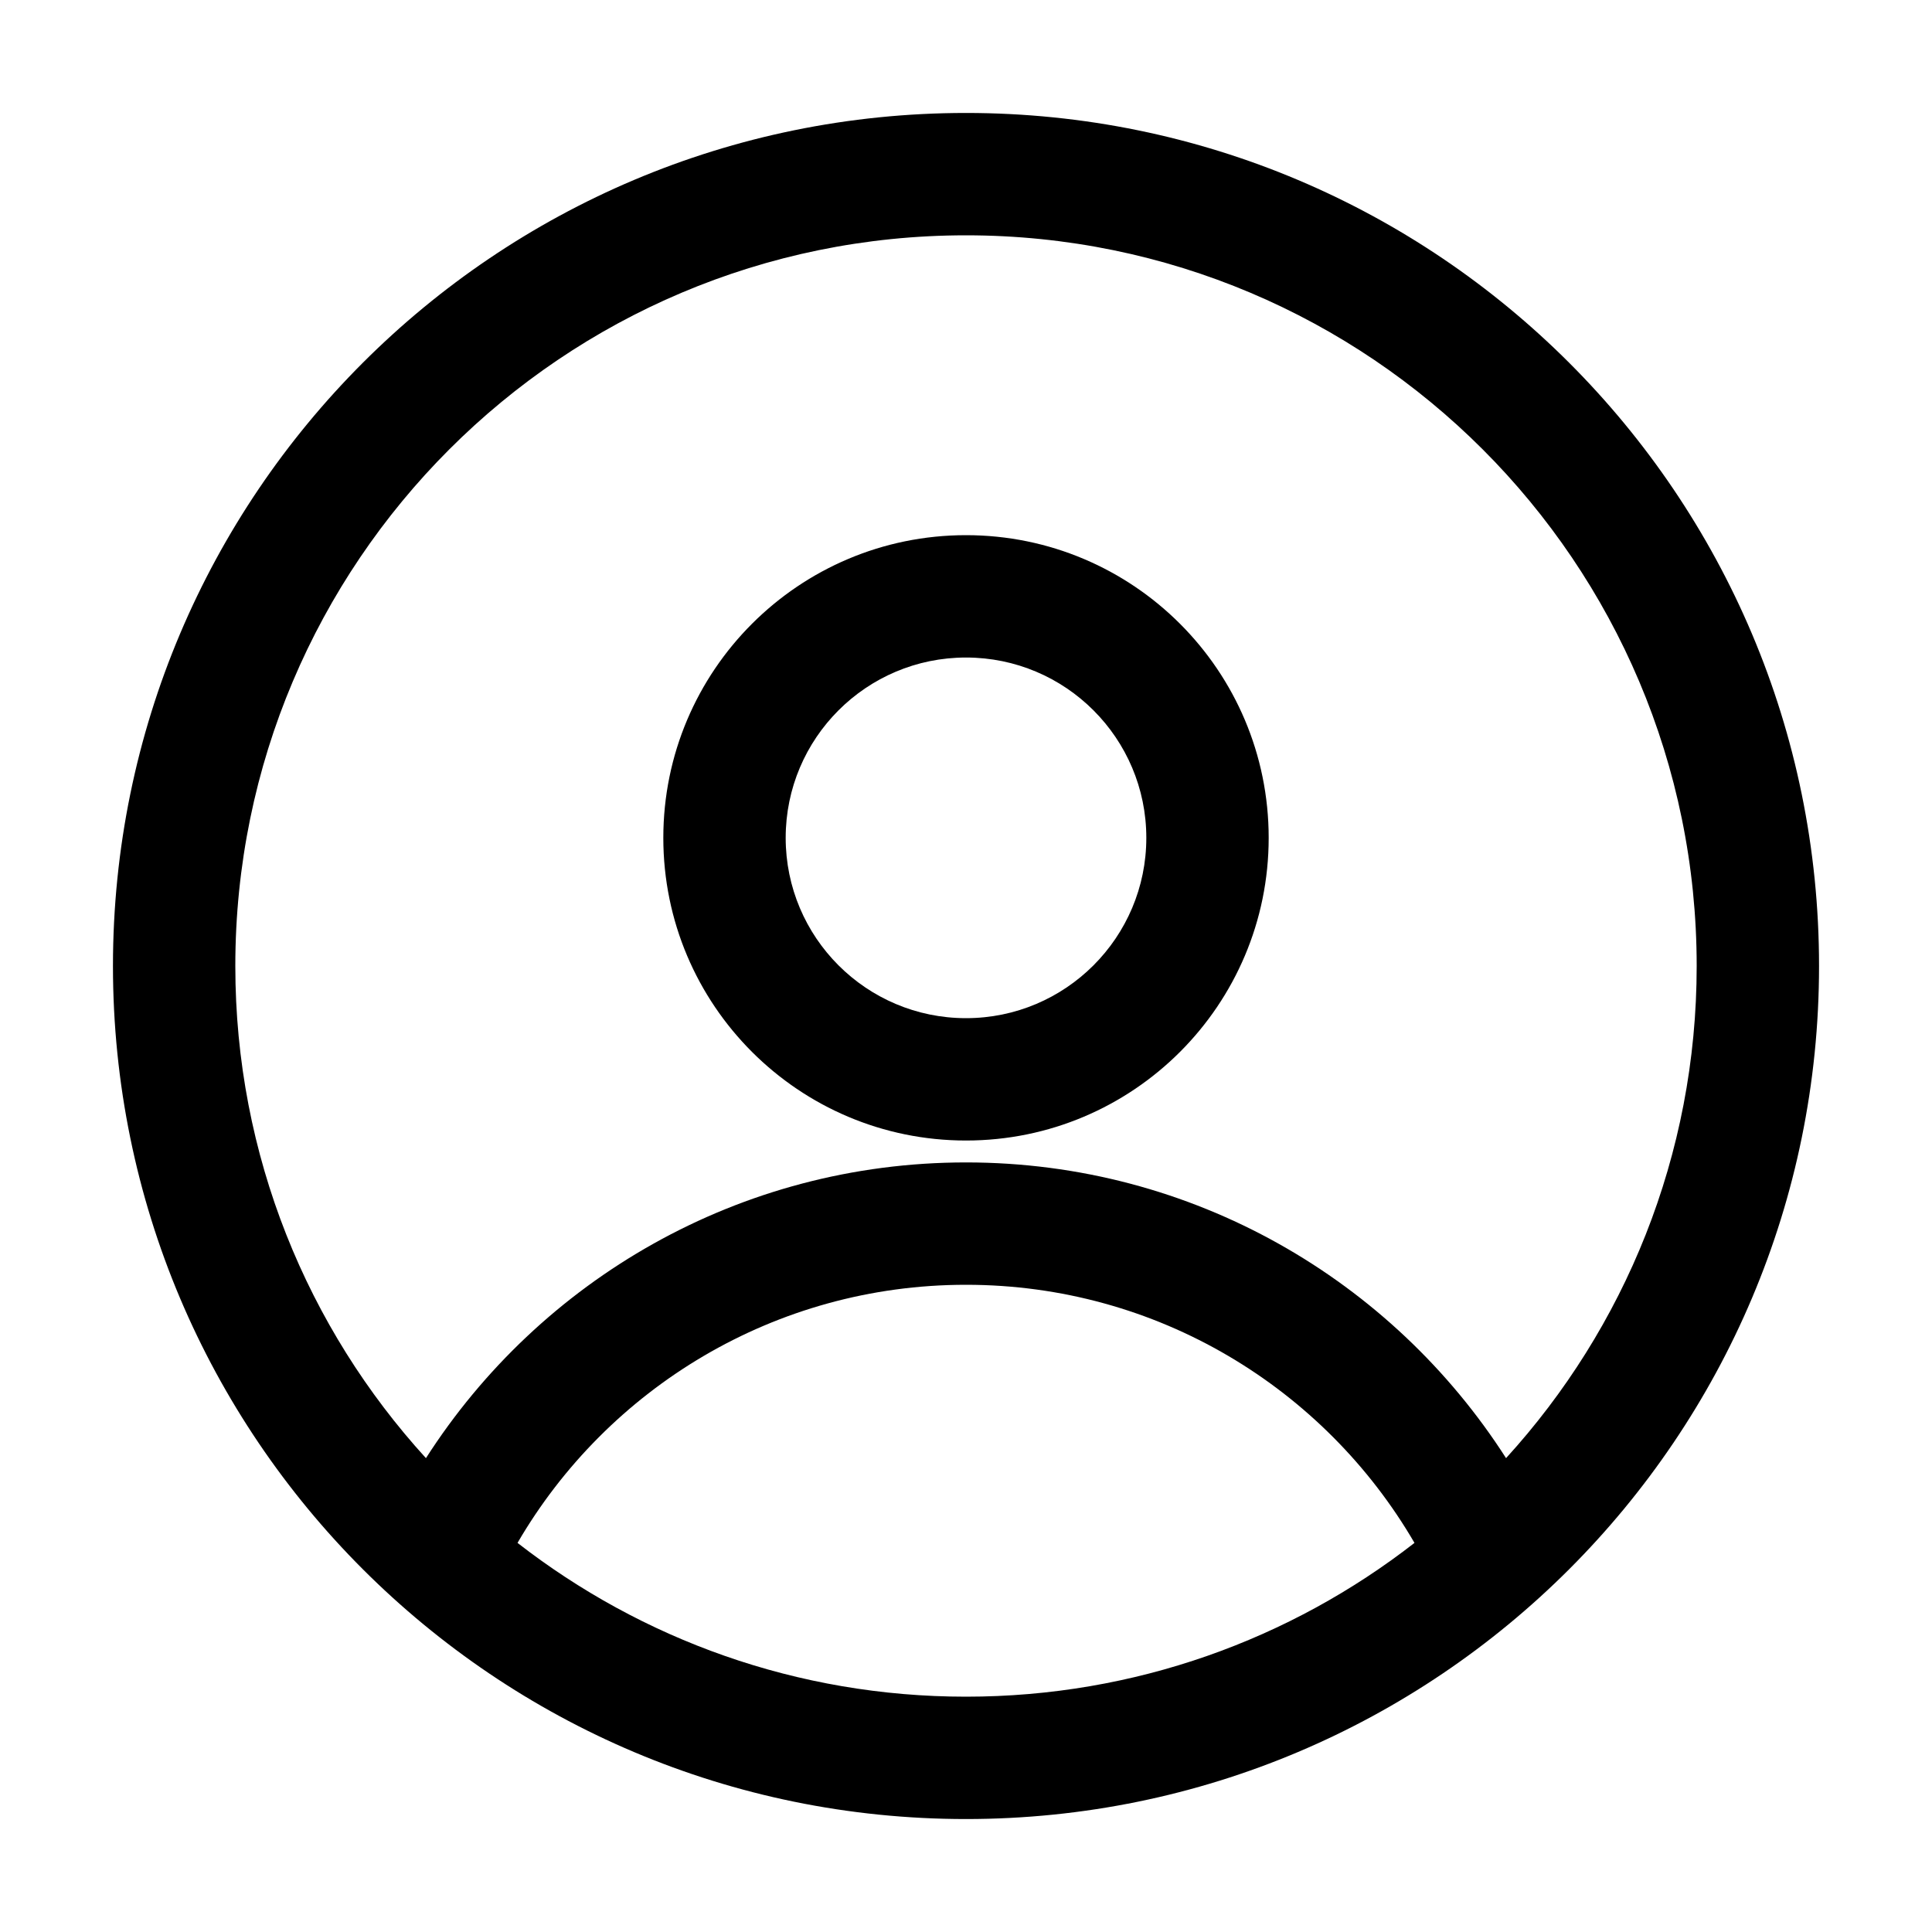
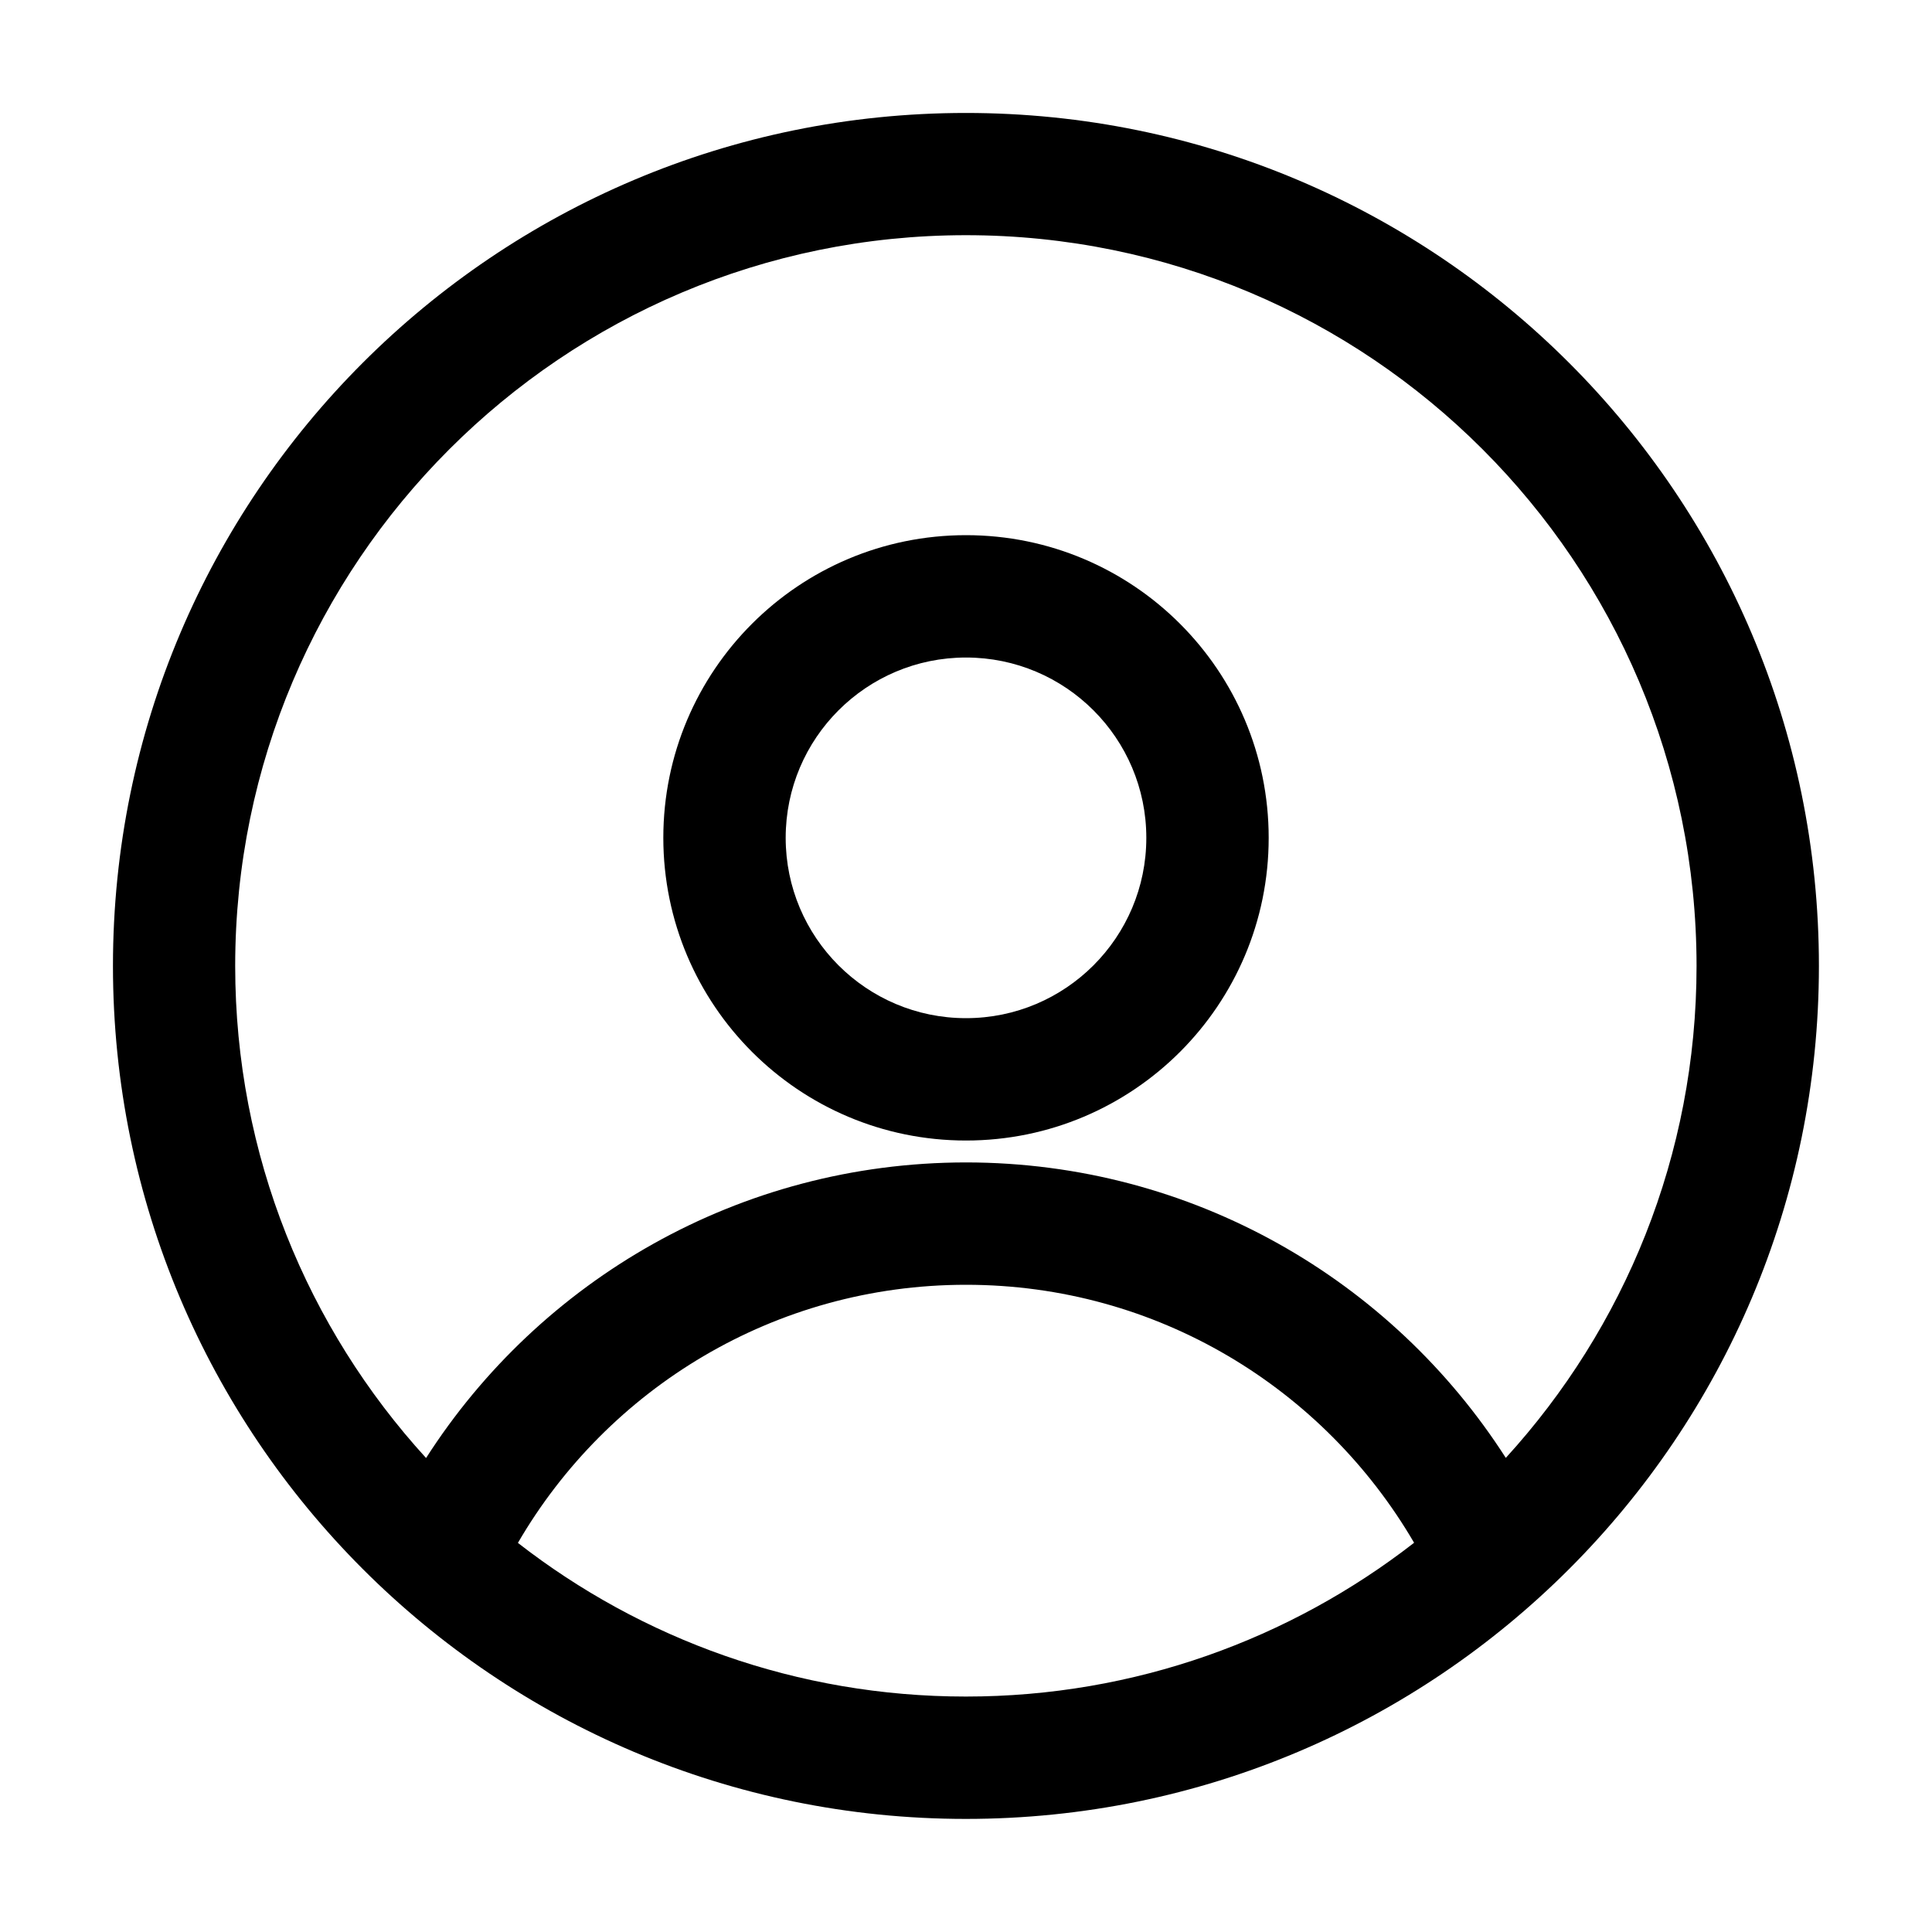
<svg xmlns="http://www.w3.org/2000/svg" width="15" height="15" viewBox="0 0 15 15" fill="none">
-   <path fill-rule="evenodd" clip-rule="evenodd" d="M0.877 7.5C0.877 3.842 3.842 0.877 7.5 0.877C11.158 0.877 14.123 3.842 14.123 7.5C14.123 11.158 11.158 14.123 7.5 14.123C3.842 14.123 0.877 11.158 0.877 7.5ZM7.5 1.827C4.367 1.827 1.827 4.367 1.827 7.5C1.827 8.972 2.388 10.313 3.307 11.321C4.191 9.941 5.738 9.025 7.5 9.025C9.262 9.025 10.809 9.941 11.693 11.321C12.612 10.313 13.173 8.972 13.173 7.5C13.173 4.367 10.633 1.827 7.5 1.827ZM10.982 11.979C10.284 10.78 8.986 9.975 7.5 9.975C6.015 9.975 4.716 10.78 4.018 11.979C4.98 12.727 6.188 13.173 7.5 13.173C8.812 13.173 10.021 12.727 10.982 11.979ZM5.15 6.505C5.15 5.207 6.202 4.155 7.5 4.155C8.798 4.155 9.85 5.207 9.85 6.505C9.85 7.803 8.798 8.855 7.5 8.855C6.202 8.855 5.15 7.803 5.15 6.505ZM7.5 5.105C6.727 5.105 6.1 5.732 6.1 6.505C6.1 7.278 6.727 7.905 7.5 7.905C8.273 7.905 8.9 7.278 8.9 6.505C8.9 5.732 8.273 5.105 7.5 5.105Z" fill="currentColor" />
+   <path d="M7.499 0.877C11.156 0.877 14.122 3.842 14.122 7.499C14.122 11.157 11.157 14.122 7.499 14.122C3.842 14.122 0.877 11.156 0.877 7.499C0.877 3.842 3.842 0.877 7.499 0.877ZM7.5 9.975C6.015 9.975 4.718 10.78 4.021 11.979C4.981 12.726 6.188 13.172 7.499 13.172C8.811 13.172 10.018 12.725 10.979 11.978C10.28 10.78 8.985 9.975 7.5 9.975ZM7.499 1.826C4.367 1.827 1.827 4.367 1.826 7.499C1.826 8.971 2.388 10.312 3.308 11.32C4.191 9.941 5.738 9.026 7.5 9.025C9.261 9.026 10.808 9.941 11.691 11.319C12.611 10.311 13.172 8.971 13.172 7.499C13.171 4.366 10.632 1.826 7.499 1.826ZM7.5 4.155C8.798 4.155 9.85 5.207 9.85 6.505C9.85 7.803 8.798 8.855 7.5 8.855C6.202 8.855 5.151 7.803 5.15 6.505C5.15 5.207 6.202 4.155 7.5 4.155ZM7.5 5.105C6.727 5.105 6.1 5.732 6.1 6.505C6.1 7.278 6.727 7.905 7.5 7.905C8.273 7.905 8.9 7.278 8.9 6.505C8.9 5.732 8.273 5.105 7.5 5.105Z" fill="black" />
</svg>
